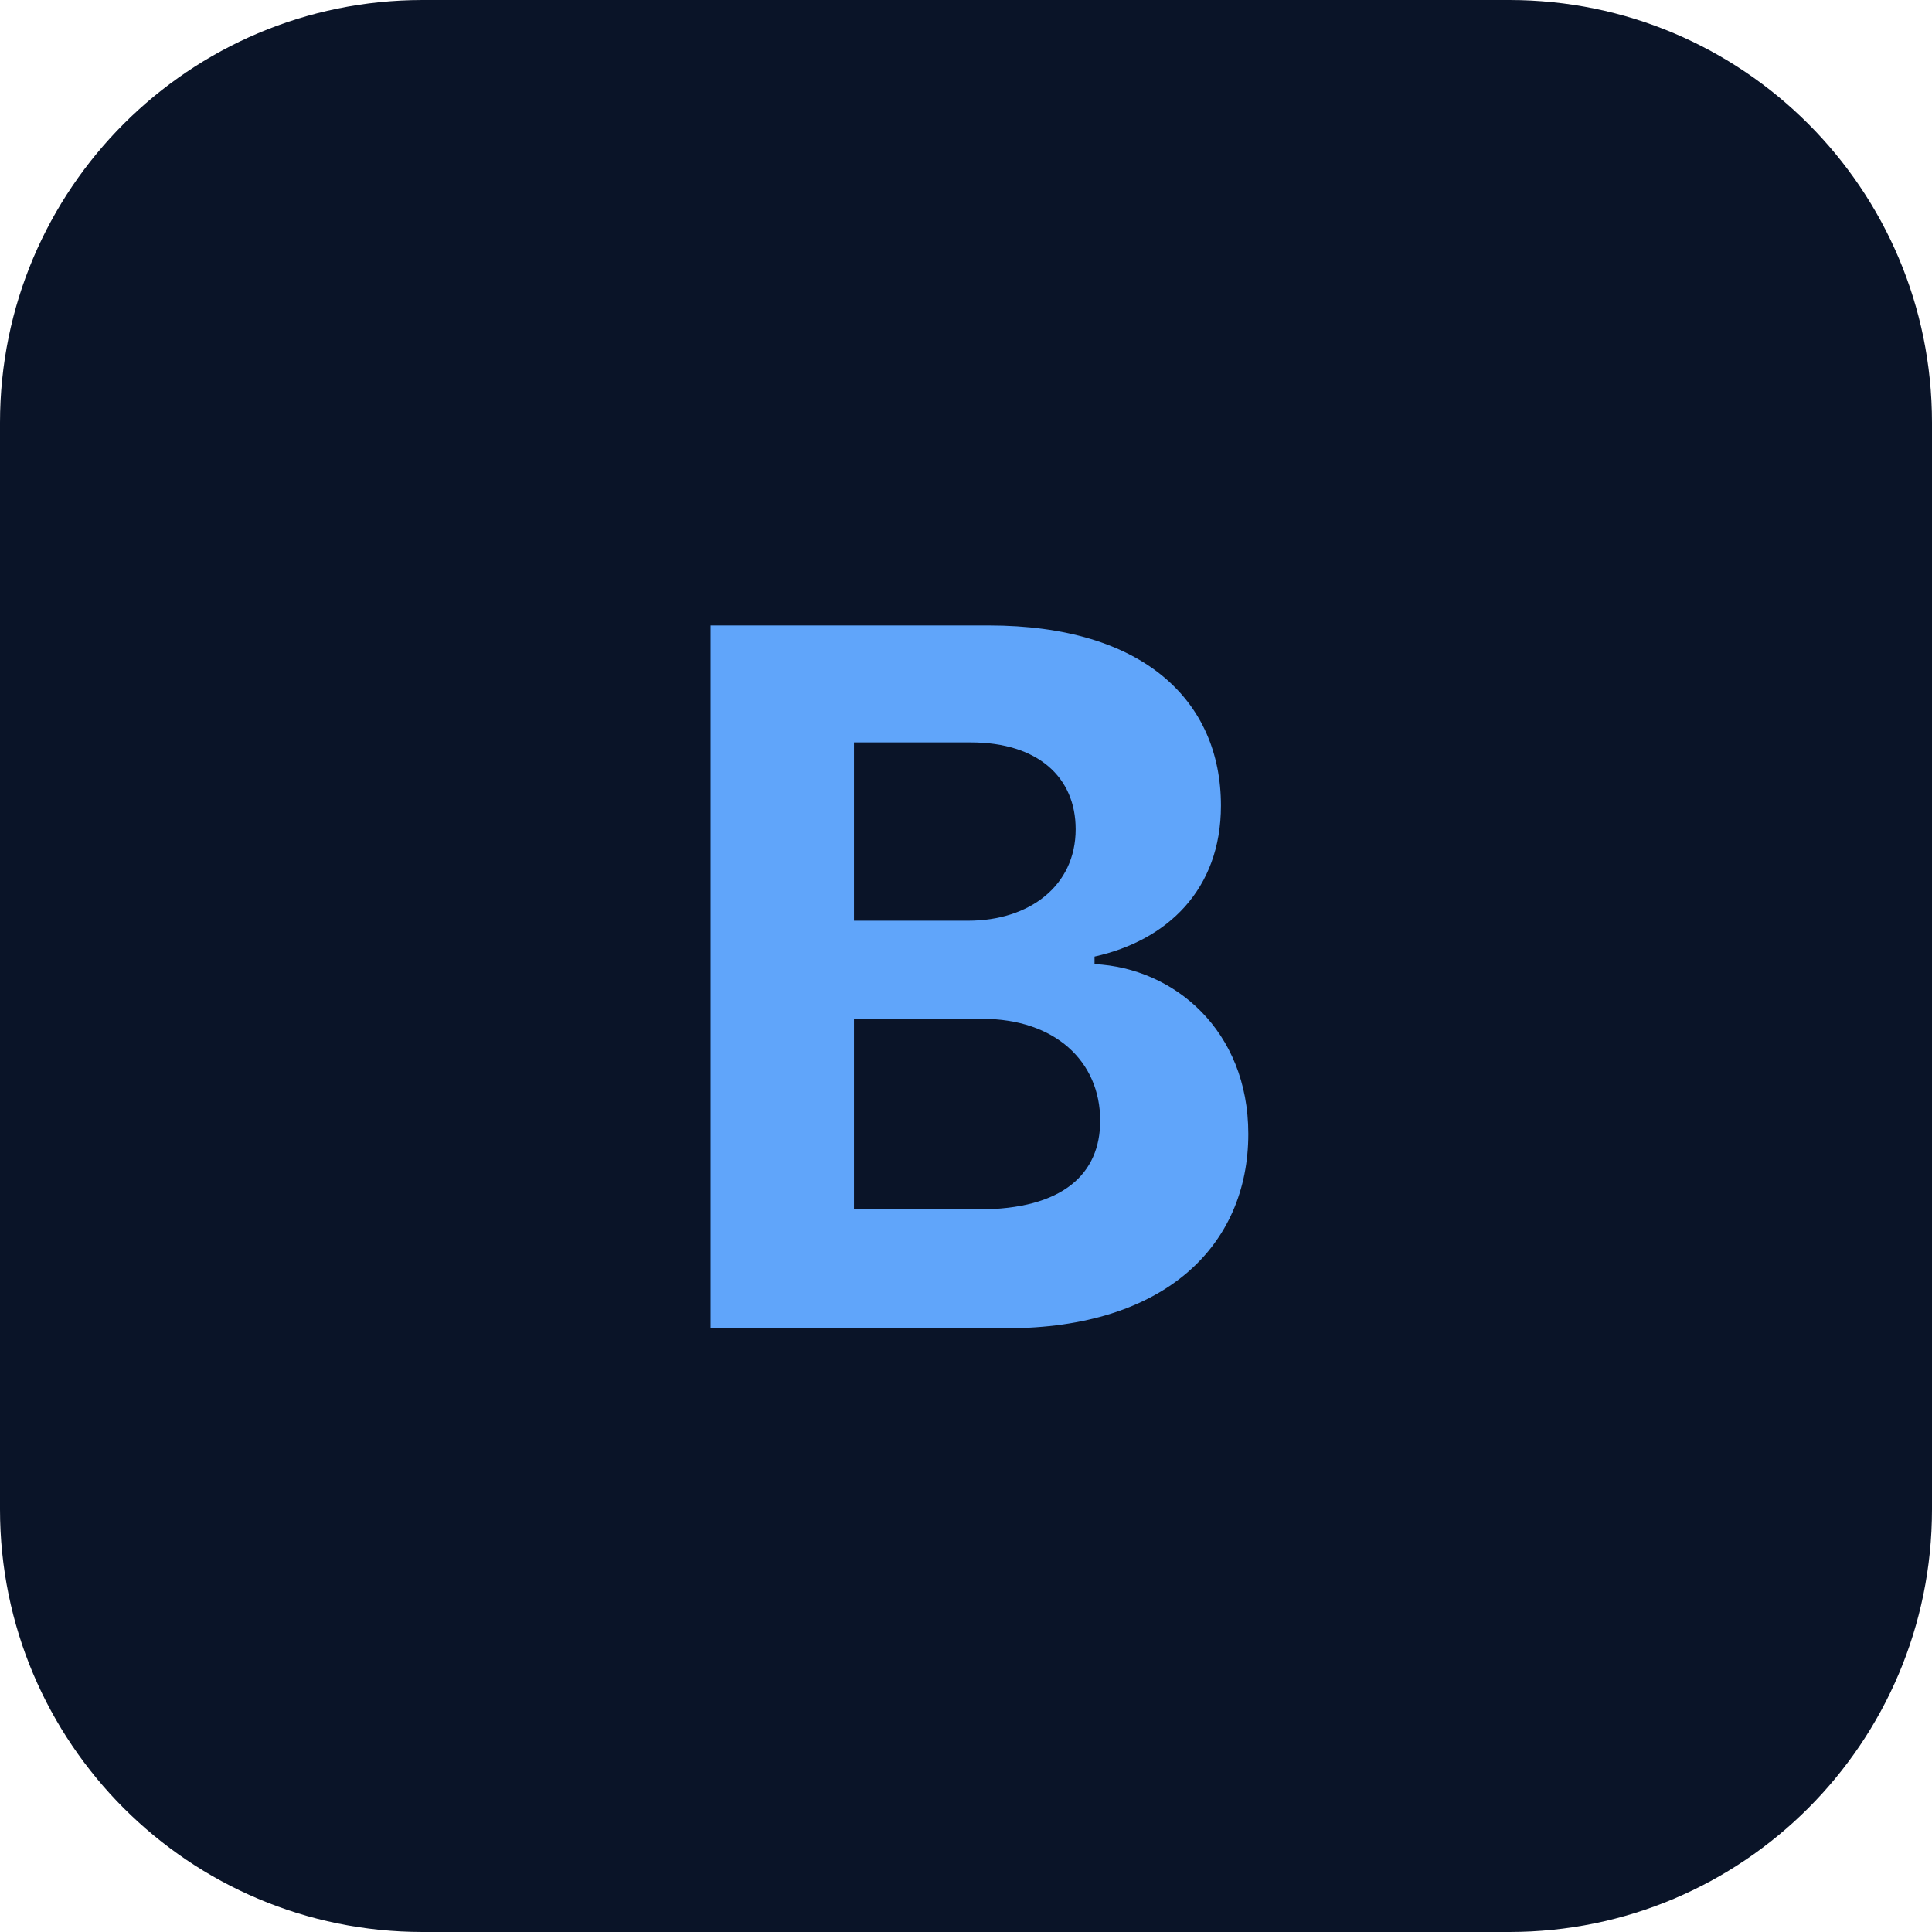
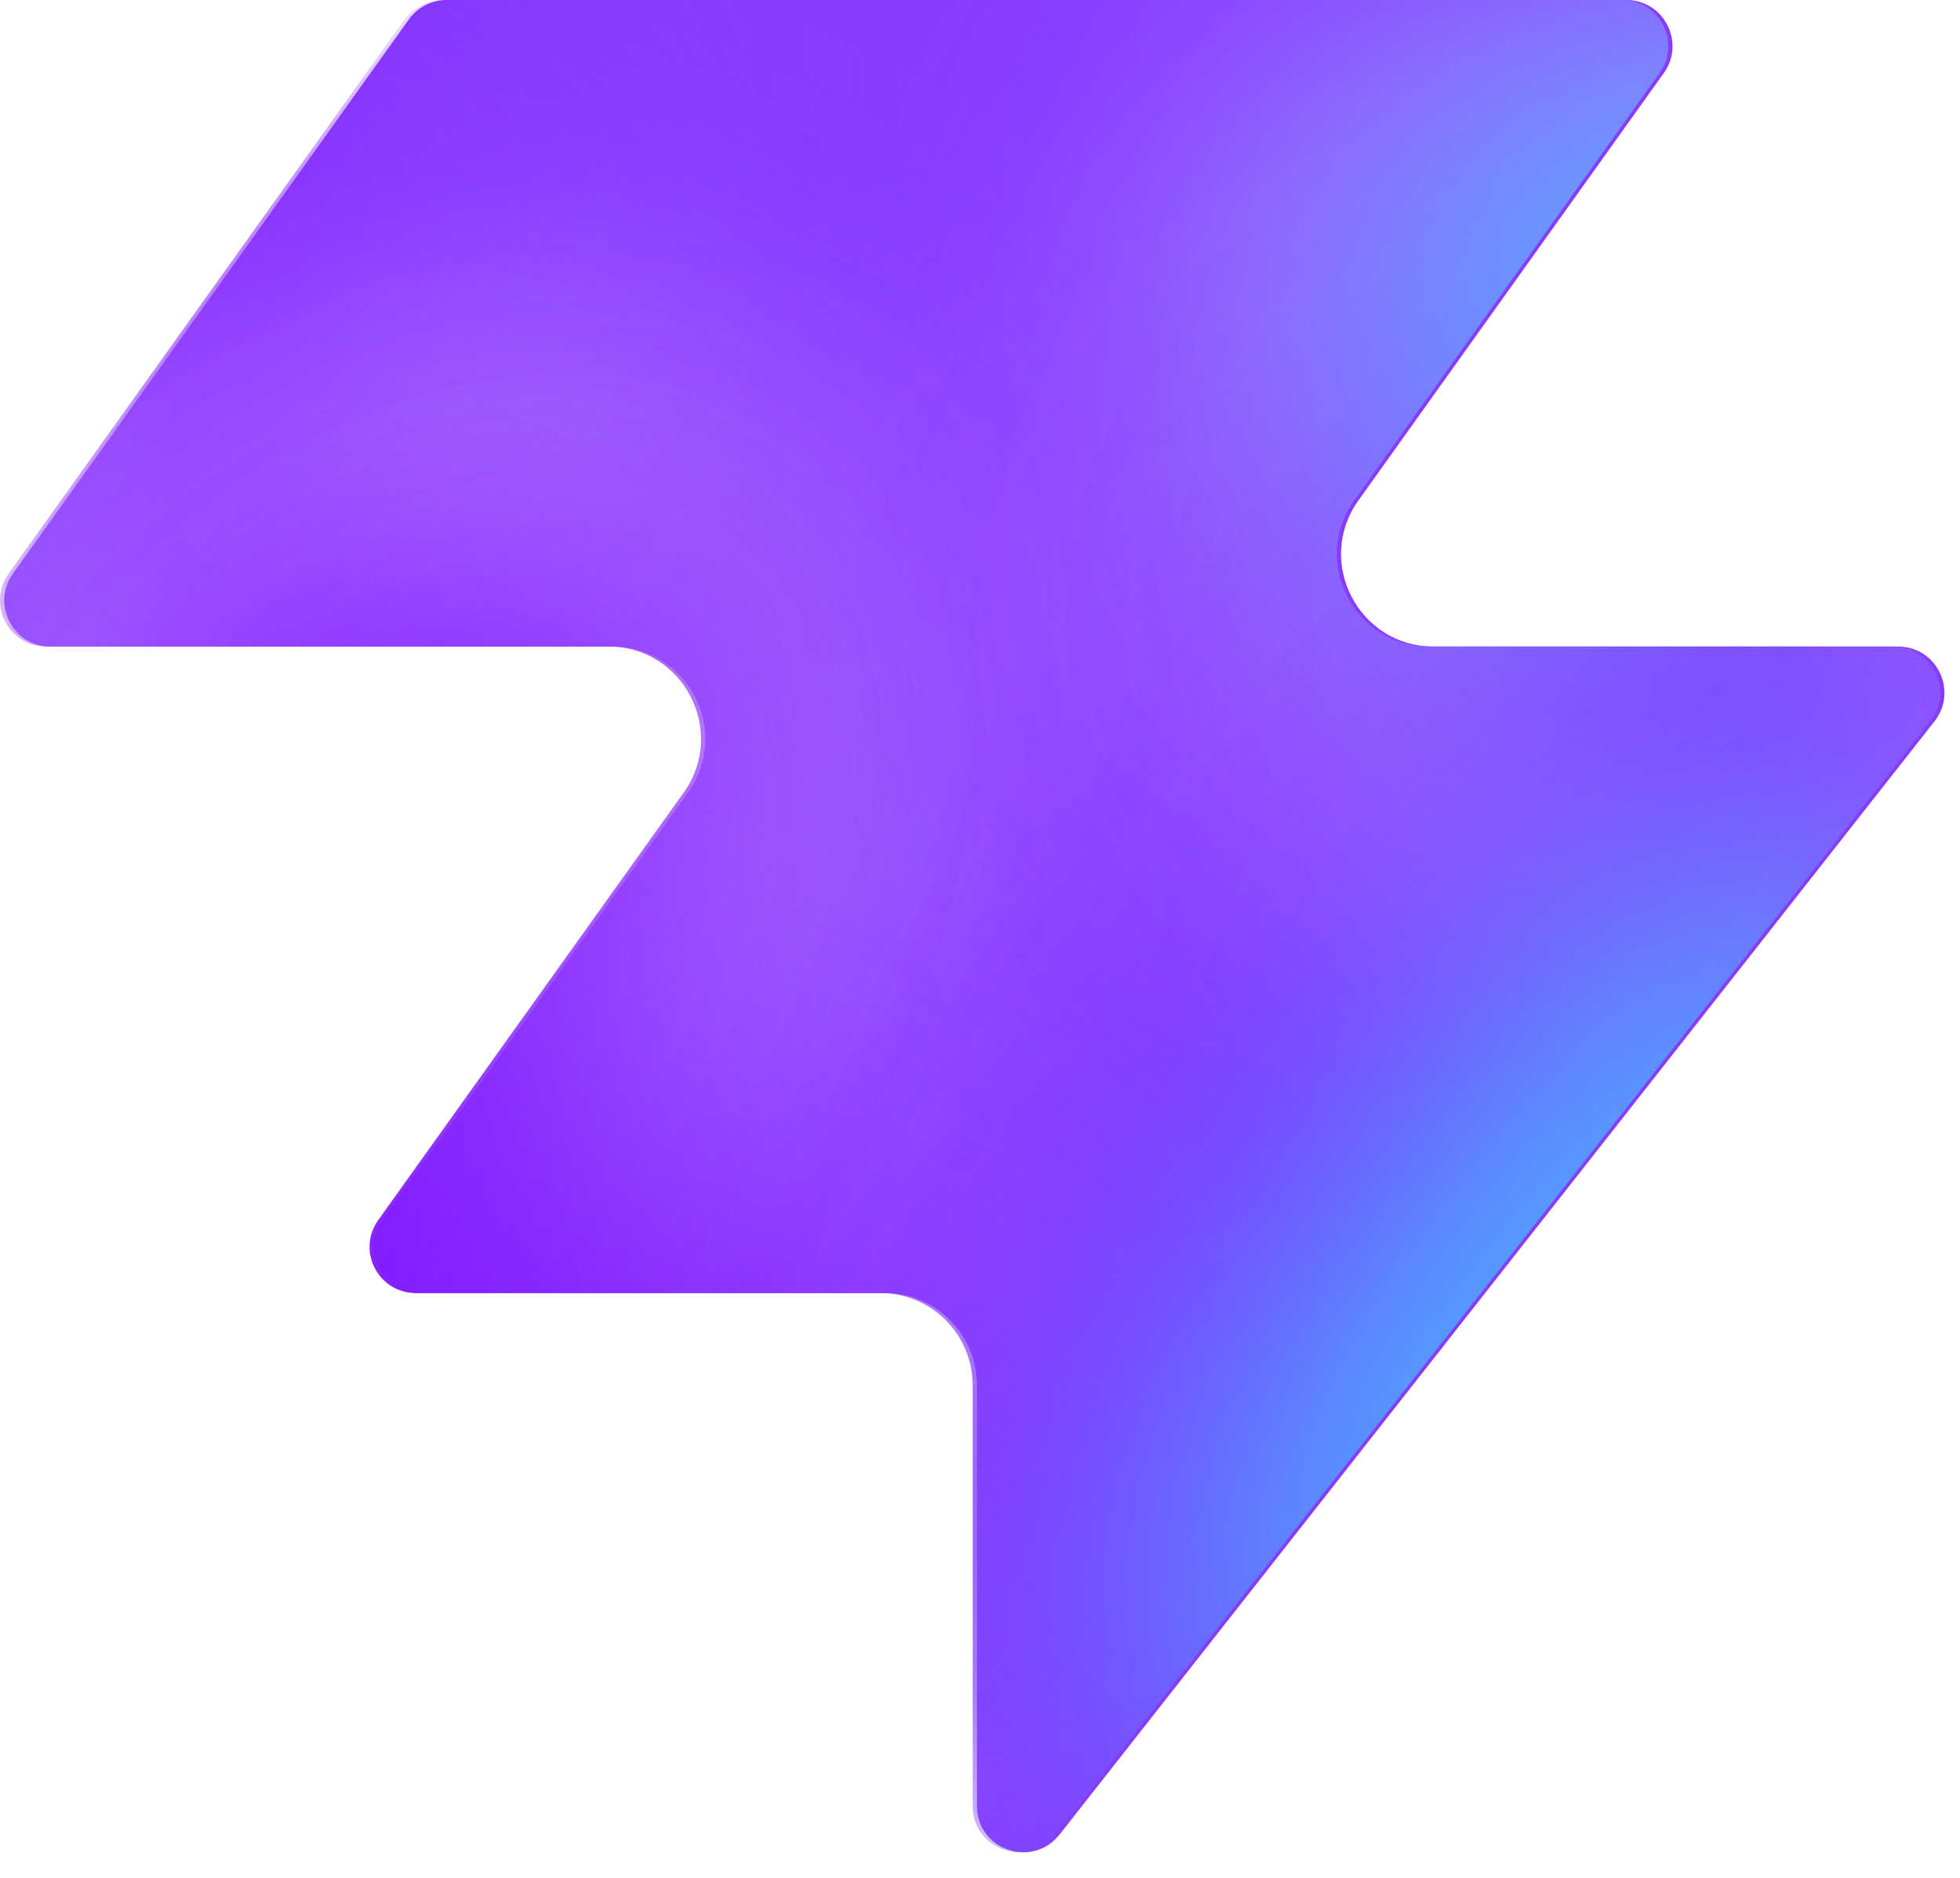
- <svg xmlns="http://www.w3.org/2000/svg" viewBox="0 0 32 32">
-   <rect width="32" height="32" rx="7" fill="#0a1428" />
-   <text x="16" y="22" text-anchor="middle" font-family="Inter, sans-serif" font-size="16" font-weight="700" fill="#60a5fa">B</text>
+ <svg xmlns="http://www.w3.org/2000/svg" width="48" height="46" fill="none" viewBox="0 0 48 46">
+   <path fill="#863bff" d="M25.946 44.938c-.664.845-2.021.375-2.021-.698V33.937a2.26 2.26 0 0 0-2.262-2.262H10.287c-.92 0-1.456-1.04-.92-1.788l7.48-10.471c1.07-1.497 0-3.578-1.842-3.578H1.237c-.92 0-1.456-1.04-.92-1.788L10.013.474c.214-.297.556-.474.92-.474h28.894c.92 0 1.456 1.04.92 1.788l-7.48 10.471c-1.07 1.498 0 3.579 1.842 3.579h11.377c.943 0 1.473 1.088.89 1.83L25.947 44.94z" style="fill:#863bff;fill:color(display-p3 .525 .23 1);fill-opacity:1" />
+   <mask id="a" width="48" height="46" x="0" y="0" maskUnits="userSpaceOnUse" style="mask-type:alpha">
+     <path fill="#000" d="M25.842 44.938c-.664.844-2.021.375-2.021-.698V33.937a2.26 2.26 0 0 0-2.262-2.262H10.183c-.92 0-1.456-1.04-.92-1.788l7.48-10.471c1.07-1.498 0-3.579-1.842-3.579H1.133c-.92 0-1.456-1.04-.92-1.787L9.91.473c.214-.297.556-.474.92-.474h28.894c.92 0 1.456 1.04.92 1.788l-7.48 10.471c-1.07 1.498 0 3.578 1.842 3.578h11.377c.943 0 1.473 1.088.89 1.832L25.843 44.94z" style="fill:#000;fill-opacity:1" />
+   </mask>
+   <g mask="url(#a)">
+     <g filter="url(#b)">
+       <ellipse cx="5.508" cy="14.704" fill="#ede6ff" rx="5.508" ry="14.704" style="fill:#ede6ff;fill:color(display-p3 .927 .903 1);fill-opacity:1" transform="matrix(.00324 1 1 -.00324 -4.47 31.516)" />
+     </g>
+     <g filter="url(#c)">
+       <ellipse cx="10.399" cy="29.851" fill="#ede6ff" rx="10.399" ry="29.851" style="fill:#ede6ff;fill:color(display-p3 .927 .903 1);fill-opacity:1" transform="matrix(.00324 1 1 -.00324 -39.328 7.883)" />
+     </g>
+     <g filter="url(#d)">
+       <ellipse cx="5.508" cy="30.487" fill="#7e14ff" rx="5.508" ry="30.487" style="fill:#7e14ff;fill:color(display-p3 .492 .077 1);fill-opacity:1" transform="rotate(89.814 -25.913 -14.639)scale(1 -1)" />
+     </g>
+     <g filter="url(#e)">
+       <ellipse cx="5.508" cy="30.599" fill="#7e14ff" rx="5.508" ry="30.599" style="fill:#7e14ff;fill:color(display-p3 .492 .077 1);fill-opacity:1" transform="rotate(89.814 -32.644 -3.334)scale(1 -1)" />
+     </g>
+     <g filter="url(#f)">
+       <ellipse cx="5.508" cy="30.599" fill="#7e14ff" rx="5.508" ry="30.599" style="fill:#7e14ff;fill:color(display-p3 .492 .077 1);fill-opacity:1" transform="matrix(.00324 1 1 -.00324 -34.34 30.47)" />
+     </g>
+     <g filter="url(#g)">
+       <ellipse cx="14.072" cy="22.078" fill="#ede6ff" rx="14.072" ry="22.078" style="fill:#ede6ff;fill:color(display-p3 .927 .903 1);fill-opacity:1" transform="rotate(93.35 24.506 48.493)scale(-1 1)" />
+     </g>
+     <g filter="url(#h)">
+       <ellipse cx="3.47" cy="21.501" fill="#7e14ff" rx="3.47" ry="21.501" style="fill:#7e14ff;fill:color(display-p3 .492 .077 1);fill-opacity:1" transform="rotate(89.009 28.708 47.59)scale(-1 1)" />
+     </g>
+     <g filter="url(#i)">
+       <ellipse cx="3.47" cy="21.501" fill="#7e14ff" rx="3.47" ry="21.501" style="fill:#7e14ff;fill:color(display-p3 .492 .077 1);fill-opacity:1" transform="rotate(89.009 28.708 47.59)scale(-1 1)" />
+     </g>
+     <g filter="url(#j)">
+       <ellipse cx=".387" cy="8.972" fill="#7e14ff" rx="4.407" ry="29.108" style="fill:#7e14ff;fill:color(display-p3 .492 .077 1);fill-opacity:1" transform="rotate(39.51 .387 8.972)" />
+     </g>
+     <g filter="url(#k)">
+       <ellipse cx="47.523" cy="-6.092" fill="#7e14ff" rx="4.407" ry="29.108" style="fill:#7e14ff;fill:color(display-p3 .492 .077 1);fill-opacity:1" transform="rotate(37.892 47.523 -6.092)" />
+     </g>
+     <g filter="url(#l)">
+       <ellipse cx="41.412" cy="6.333" fill="#47bfff" rx="5.971" ry="9.665" style="fill:#47bfff;fill:color(display-p3 .28 .748 1);fill-opacity:1" transform="rotate(37.892 41.412 6.333)" />
+     </g>
+     <g filter="url(#m)">
+       <ellipse cx="-1.879" cy="38.332" fill="#7e14ff" rx="4.407" ry="29.108" style="fill:#7e14ff;fill:color(display-p3 .492 .077 1);fill-opacity:1" transform="rotate(37.892 -1.88 38.332)" />
+     </g>
+     <g filter="url(#n)">
+       <ellipse cx="-1.879" cy="38.332" fill="#7e14ff" rx="4.407" ry="29.108" style="fill:#7e14ff;fill:color(display-p3 .492 .077 1);fill-opacity:1" transform="rotate(37.892 -1.88 38.332)" />
+     </g>
+     <g filter="url(#o)">
+       <ellipse cx="35.651" cy="29.907" fill="#7e14ff" rx="4.407" ry="29.108" style="fill:#7e14ff;fill:color(display-p3 .492 .077 1);fill-opacity:1" transform="rotate(37.892 35.651 29.907)" />
+     </g>
+     <g filter="url(#p)">
+       <ellipse cx="38.418" cy="32.4" fill="#47bfff" rx="5.971" ry="15.297" style="fill:#47bfff;fill:color(display-p3 .28 .748 1);fill-opacity:1" transform="rotate(37.892 38.418 32.4)" />
+     </g>
+   </g>
+   <defs>
+     <filter id="b" width="60.045" height="41.654" x="-19.77" y="16.149" color-interpolation-filters="sRGB" filterUnits="userSpaceOnUse">
+       <feFlood flood-opacity="0" result="BackgroundImageFix" />
+       <feBlend in="SourceGraphic" in2="BackgroundImageFix" result="shape" />
+       <feGaussianBlur result="effect1_foregroundBlur_2002_17158" stdDeviation="7.659" />
+     </filter>
+     <filter id="c" width="90.34" height="51.437" x="-54.613" y="-7.533" color-interpolation-filters="sRGB" filterUnits="userSpaceOnUse">
+       <feFlood flood-opacity="0" result="BackgroundImageFix" />
+       <feBlend in="SourceGraphic" in2="BackgroundImageFix" result="shape" />
+       <feGaussianBlur result="effect1_foregroundBlur_2002_17158" stdDeviation="7.659" />
+     </filter>
+     <filter id="d" width="79.355" height="29.4" x="-49.64" y="2.03" color-interpolation-filters="sRGB" filterUnits="userSpaceOnUse">
+       <feFlood flood-opacity="0" result="BackgroundImageFix" />
+       <feBlend in="SourceGraphic" in2="BackgroundImageFix" result="shape" />
+       <feGaussianBlur result="effect1_foregroundBlur_2002_17158" stdDeviation="4.596" />
+     </filter>
+     <filter id="e" width="79.579" height="29.4" x="-45.045" y="20.029" color-interpolation-filters="sRGB" filterUnits="userSpaceOnUse">
+       <feFlood flood-opacity="0" result="BackgroundImageFix" />
+       <feBlend in="SourceGraphic" in2="BackgroundImageFix" result="shape" />
+       <feGaussianBlur result="effect1_foregroundBlur_2002_17158" stdDeviation="4.596" />
+     </filter>
+     <filter id="f" width="79.579" height="29.4" x="-43.513" y="21.178" color-interpolation-filters="sRGB" filterUnits="userSpaceOnUse">
+       <feFlood flood-opacity="0" result="BackgroundImageFix" />
+       <feBlend in="SourceGraphic" in2="BackgroundImageFix" result="shape" />
+       <feGaussianBlur result="effect1_foregroundBlur_2002_17158" stdDeviation="4.596" />
+     </filter>
+     <filter id="g" width="74.749" height="58.852" x="15.756" y="-17.901" color-interpolation-filters="sRGB" filterUnits="userSpaceOnUse">
+       <feFlood flood-opacity="0" result="BackgroundImageFix" />
+       <feBlend in="SourceGraphic" in2="BackgroundImageFix" result="shape" />
+       <feGaussianBlur result="effect1_foregroundBlur_2002_17158" stdDeviation="7.659" />
+     </filter>
+     <filter id="h" width="61.377" height="25.362" x="23.548" y="2.284" color-interpolation-filters="sRGB" filterUnits="userSpaceOnUse">
+       <feFlood flood-opacity="0" result="BackgroundImageFix" />
+       <feBlend in="SourceGraphic" in2="BackgroundImageFix" result="shape" />
+       <feGaussianBlur result="effect1_foregroundBlur_2002_17158" stdDeviation="4.596" />
+     </filter>
+     <filter id="i" width="61.377" height="25.362" x="23.548" y="2.284" color-interpolation-filters="sRGB" filterUnits="userSpaceOnUse">
+       <feFlood flood-opacity="0" result="BackgroundImageFix" />
+       <feBlend in="SourceGraphic" in2="BackgroundImageFix" result="shape" />
+       <feGaussianBlur result="effect1_foregroundBlur_2002_17158" stdDeviation="4.596" />
+     </filter>
+     <filter id="j" width="56.045" height="63.649" x="-27.636" y="-22.853" color-interpolation-filters="sRGB" filterUnits="userSpaceOnUse">
+       <feFlood flood-opacity="0" result="BackgroundImageFix" />
+       <feBlend in="SourceGraphic" in2="BackgroundImageFix" result="shape" />
+       <feGaussianBlur result="effect1_foregroundBlur_2002_17158" stdDeviation="4.596" />
+     </filter>
+     <filter id="k" width="54.814" height="64.646" x="20.116" y="-38.415" color-interpolation-filters="sRGB" filterUnits="userSpaceOnUse">
+       <feFlood flood-opacity="0" result="BackgroundImageFix" />
+       <feBlend in="SourceGraphic" in2="BackgroundImageFix" result="shape" />
+       <feGaussianBlur result="effect1_foregroundBlur_2002_17158" stdDeviation="4.596" />
+     </filter>
+     <filter id="l" width="33.541" height="35.313" x="24.641" y="-11.323" color-interpolation-filters="sRGB" filterUnits="userSpaceOnUse">
+       <feFlood flood-opacity="0" result="BackgroundImageFix" />
+       <feBlend in="SourceGraphic" in2="BackgroundImageFix" result="shape" />
+       <feGaussianBlur result="effect1_foregroundBlur_2002_17158" stdDeviation="4.596" />
+     </filter>
+     <filter id="m" width="54.814" height="64.646" x="-29.286" y="6.009" color-interpolation-filters="sRGB" filterUnits="userSpaceOnUse">
+       <feFlood flood-opacity="0" result="BackgroundImageFix" />
+       <feBlend in="SourceGraphic" in2="BackgroundImageFix" result="shape" />
+       <feGaussianBlur result="effect1_foregroundBlur_2002_17158" stdDeviation="4.596" />
+     </filter>
+     <filter id="n" width="54.814" height="64.646" x="-29.286" y="6.009" color-interpolation-filters="sRGB" filterUnits="userSpaceOnUse">
+       <feFlood flood-opacity="0" result="BackgroundImageFix" />
+       <feBlend in="SourceGraphic" in2="BackgroundImageFix" result="shape" />
+       <feGaussianBlur result="effect1_foregroundBlur_2002_17158" stdDeviation="4.596" />
+     </filter>
+     <filter id="o" width="54.814" height="64.646" x="8.244" y="-2.416" color-interpolation-filters="sRGB" filterUnits="userSpaceOnUse">
+       <feFlood flood-opacity="0" result="BackgroundImageFix" />
+       <feBlend in="SourceGraphic" in2="BackgroundImageFix" result="shape" />
+       <feGaussianBlur result="effect1_foregroundBlur_2002_17158" stdDeviation="4.596" />
+     </filter>
+     <filter id="p" width="39.409" height="43.623" x="18.713" y="10.588" color-interpolation-filters="sRGB" filterUnits="userSpaceOnUse">
+       <feFlood flood-opacity="0" result="BackgroundImageFix" />
+       <feBlend in="SourceGraphic" in2="BackgroundImageFix" result="shape" />
+       <feGaussianBlur result="effect1_foregroundBlur_2002_17158" stdDeviation="4.596" />
+     </filter>
+   </defs>
</svg>
